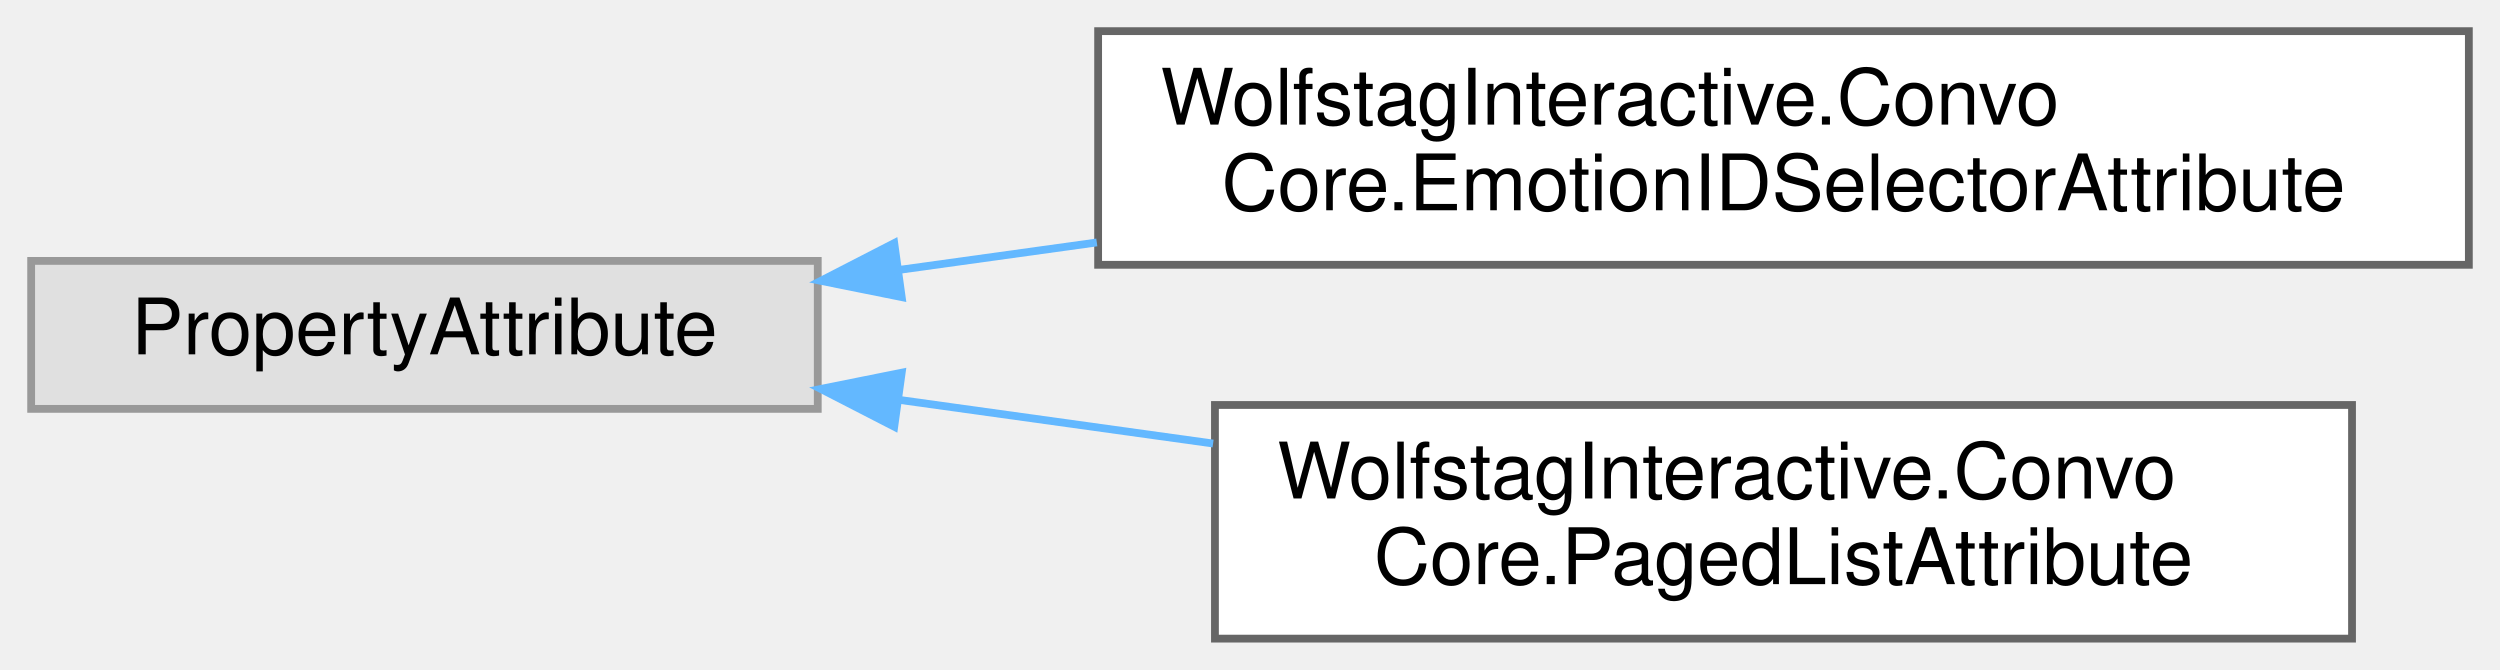
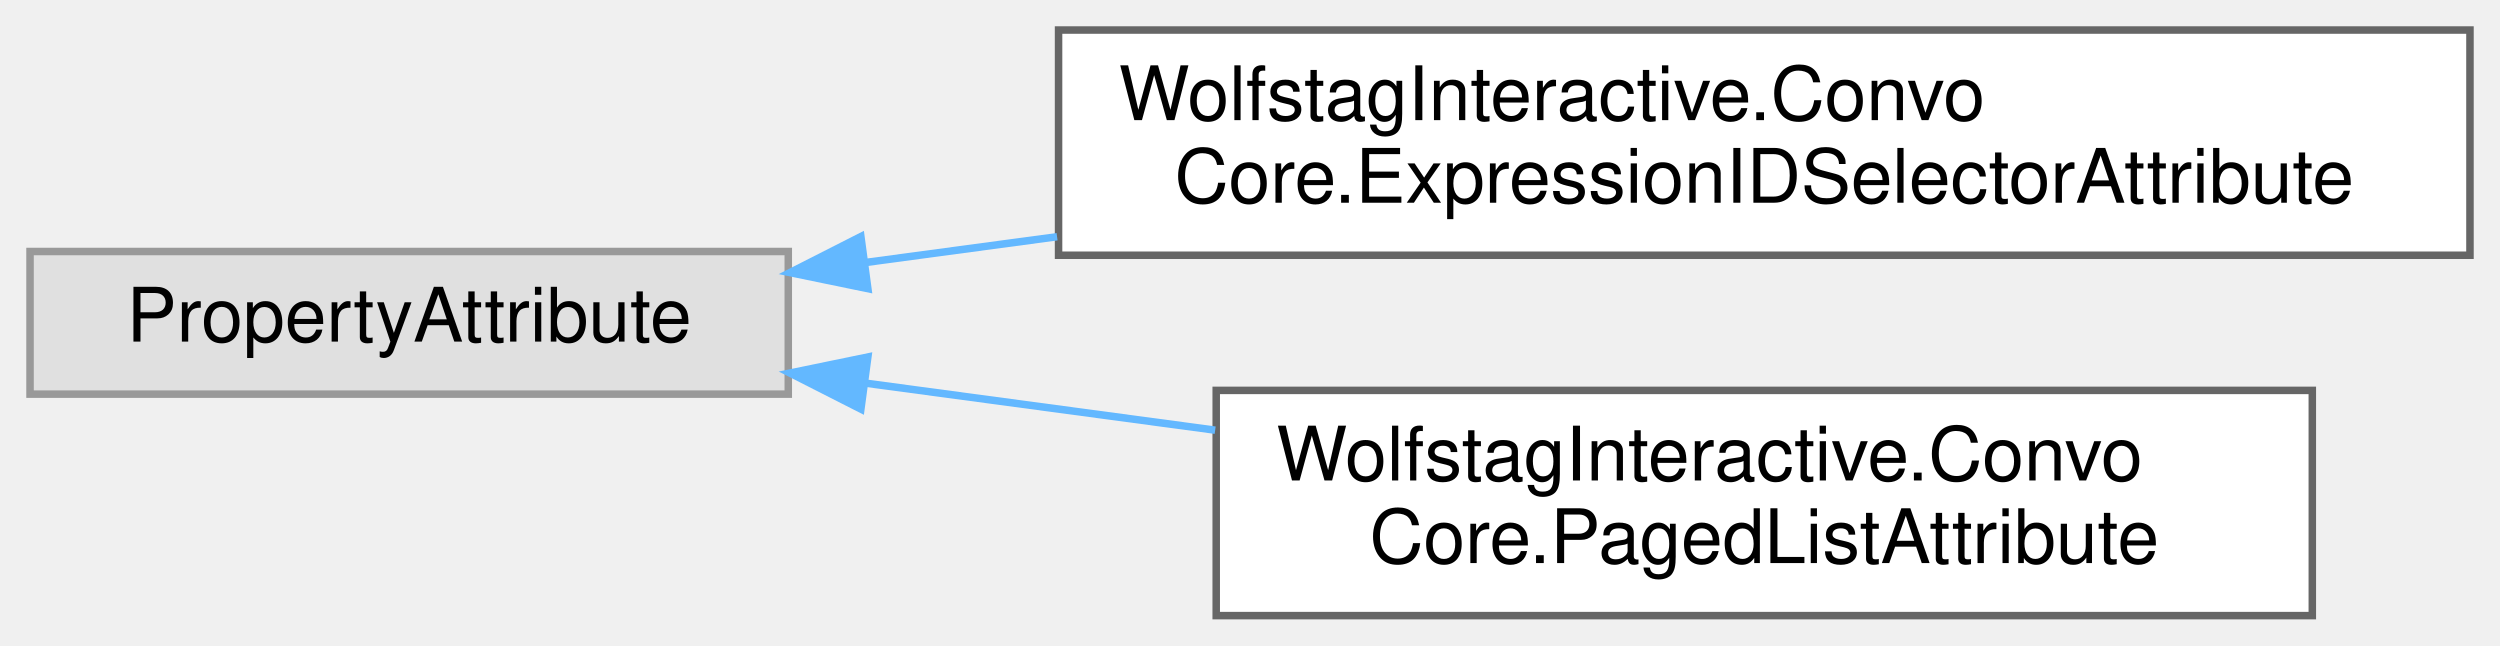
- <svg xmlns="http://www.w3.org/2000/svg" xmlns:xlink="http://www.w3.org/1999/xlink" width="321pt" height="86pt" viewBox="0.00 0.00 321.00 86.00">
+ <svg xmlns="http://www.w3.org/2000/svg" xmlns:xlink="http://www.w3.org/1999/xlink" width="333pt" height="86pt" viewBox="0.00 0.00 333.00 86.00">
  <g id="graph0" class="graph" transform="scale(1 1) rotate(0) translate(4 82)">
    <g id="Node000000" class="node">
      <g id="a_Node000000">
        <a xlink:title=" ">
          <polygon fill="#e0e0e0" stroke="#999999" points="101,-48.5 0,-48.5 0,-29.5 101,-29.5 101,-48.5" />
          <text text-anchor="middle" x="50.5" y="-36.5" font-family="Helvetica,sans-Serif" font-size="10.00">PropertyAttribute</text>
        </a>
      </g>
    </g>
    <g id="Node000001" class="node">
      <g id="a_Node000001">
-         <a xlink:href="classWolfstagInteractive_1_1ConvoCore_1_1EmotionIDSelectorAttribute.html" target="_top" xlink:title="Marks a string field to be rendered as a popup of emotion IDs coming from a sibling SerializedPropert...">
-           <polygon fill="white" stroke="#666666" points="313,-78 137,-78 137,-48 313,-48 313,-78" />
+         <a xlink:href="classWolfstagInteractive_1_1ConvoCore_1_1ExpressionIDSelectorAttribute.html" target="_top" xlink:title="Marks a string field to be rendered as a popup of expression IDs coming from a sibling SerializedProp...">
+           <polygon fill="white" stroke="#666666" points="325,-78 137,-78 137,-48 325,-48 325,-78" />
          <text text-anchor="start" x="145" y="-66" font-family="Helvetica,sans-Serif" font-size="10.00">WolfstagInteractive.Convo</text>
-           <text text-anchor="middle" x="225" y="-55" font-family="Helvetica,sans-Serif" font-size="10.00">Core.EmotionIDSelectorAttribute</text>
+           <text text-anchor="middle" x="231" y="-55" font-family="Helvetica,sans-Serif" font-size="10.00">Core.ExpressionIDSelectorAttribute</text>
        </a>
      </g>
    </g>
    <g id="edge2_Node000000_Node000001" class="edge">
      <g id="a_edge2_Node000000_Node000001">
        <a xlink:title=" ">
-           <path fill="none" stroke="#63b8ff" d="M111.56,-47.36C119.75,-48.5 128.28,-49.68 136.83,-50.87" />
-           <polygon fill="#63b8ff" stroke="#63b8ff" points="111.78,-43.85 101.39,-45.94 110.82,-50.79 111.78,-43.85" />
+           <path fill="none" stroke="#63b8ff" d="M111.39,-47.05C119.6,-48.16 128.18,-49.31 136.8,-50.47" />
+           <polygon fill="#63b8ff" stroke="#63b8ff" points="111.6,-43.55 101.22,-45.69 110.67,-50.49 111.6,-43.55" />
        </a>
      </g>
    </g>
    <g id="Node000002" class="node">
      <g id="a_Node000002">
        <a xlink:href="classWolfstagInteractive_1_1ConvoCore_1_1PagedListAttribute.html" target="_top" xlink:title=" ">
-           <polygon fill="white" stroke="#666666" points="298,-30 152,-30 152,0 298,0 298,-30" />
-           <text text-anchor="start" x="160" y="-18" font-family="Helvetica,sans-Serif" font-size="10.00">WolfstagInteractive.Convo</text>
-           <text text-anchor="middle" x="225" y="-7" font-family="Helvetica,sans-Serif" font-size="10.00">Core.PagedListAttribute</text>
+           <polygon fill="white" stroke="#666666" points="304,-30 158,-30 158,0 304,0 304,-30" />
+           <text text-anchor="start" x="166" y="-18" font-family="Helvetica,sans-Serif" font-size="10.00">WolfstagInteractive.Convo</text>
+           <text text-anchor="middle" x="231" y="-7" font-family="Helvetica,sans-Serif" font-size="10.00">Core.PagedListAttribute</text>
        </a>
      </g>
    </g>
    <g id="edge3_Node000000_Node000002" class="edge">
      <g id="a_edge3_Node000000_Node000002">
        <a xlink:title=" ">
-           <path fill="none" stroke="#63b8ff" d="M111.58,-30.64C124.55,-28.84 138.39,-26.91 151.76,-25.05" />
-           <polygon fill="#63b8ff" stroke="#63b8ff" points="110.82,-27.21 101.39,-32.06 111.78,-34.15 110.82,-27.21" />
+           <path fill="none" stroke="#63b8ff" d="M111.33,-30.96C126.25,-28.95 142.41,-26.78 157.86,-24.7" />
+           <polygon fill="#63b8ff" stroke="#63b8ff" points="110.67,-27.51 101.22,-32.31 111.6,-34.45 110.67,-27.51" />
        </a>
      </g>
    </g>
  </g>
</svg>
